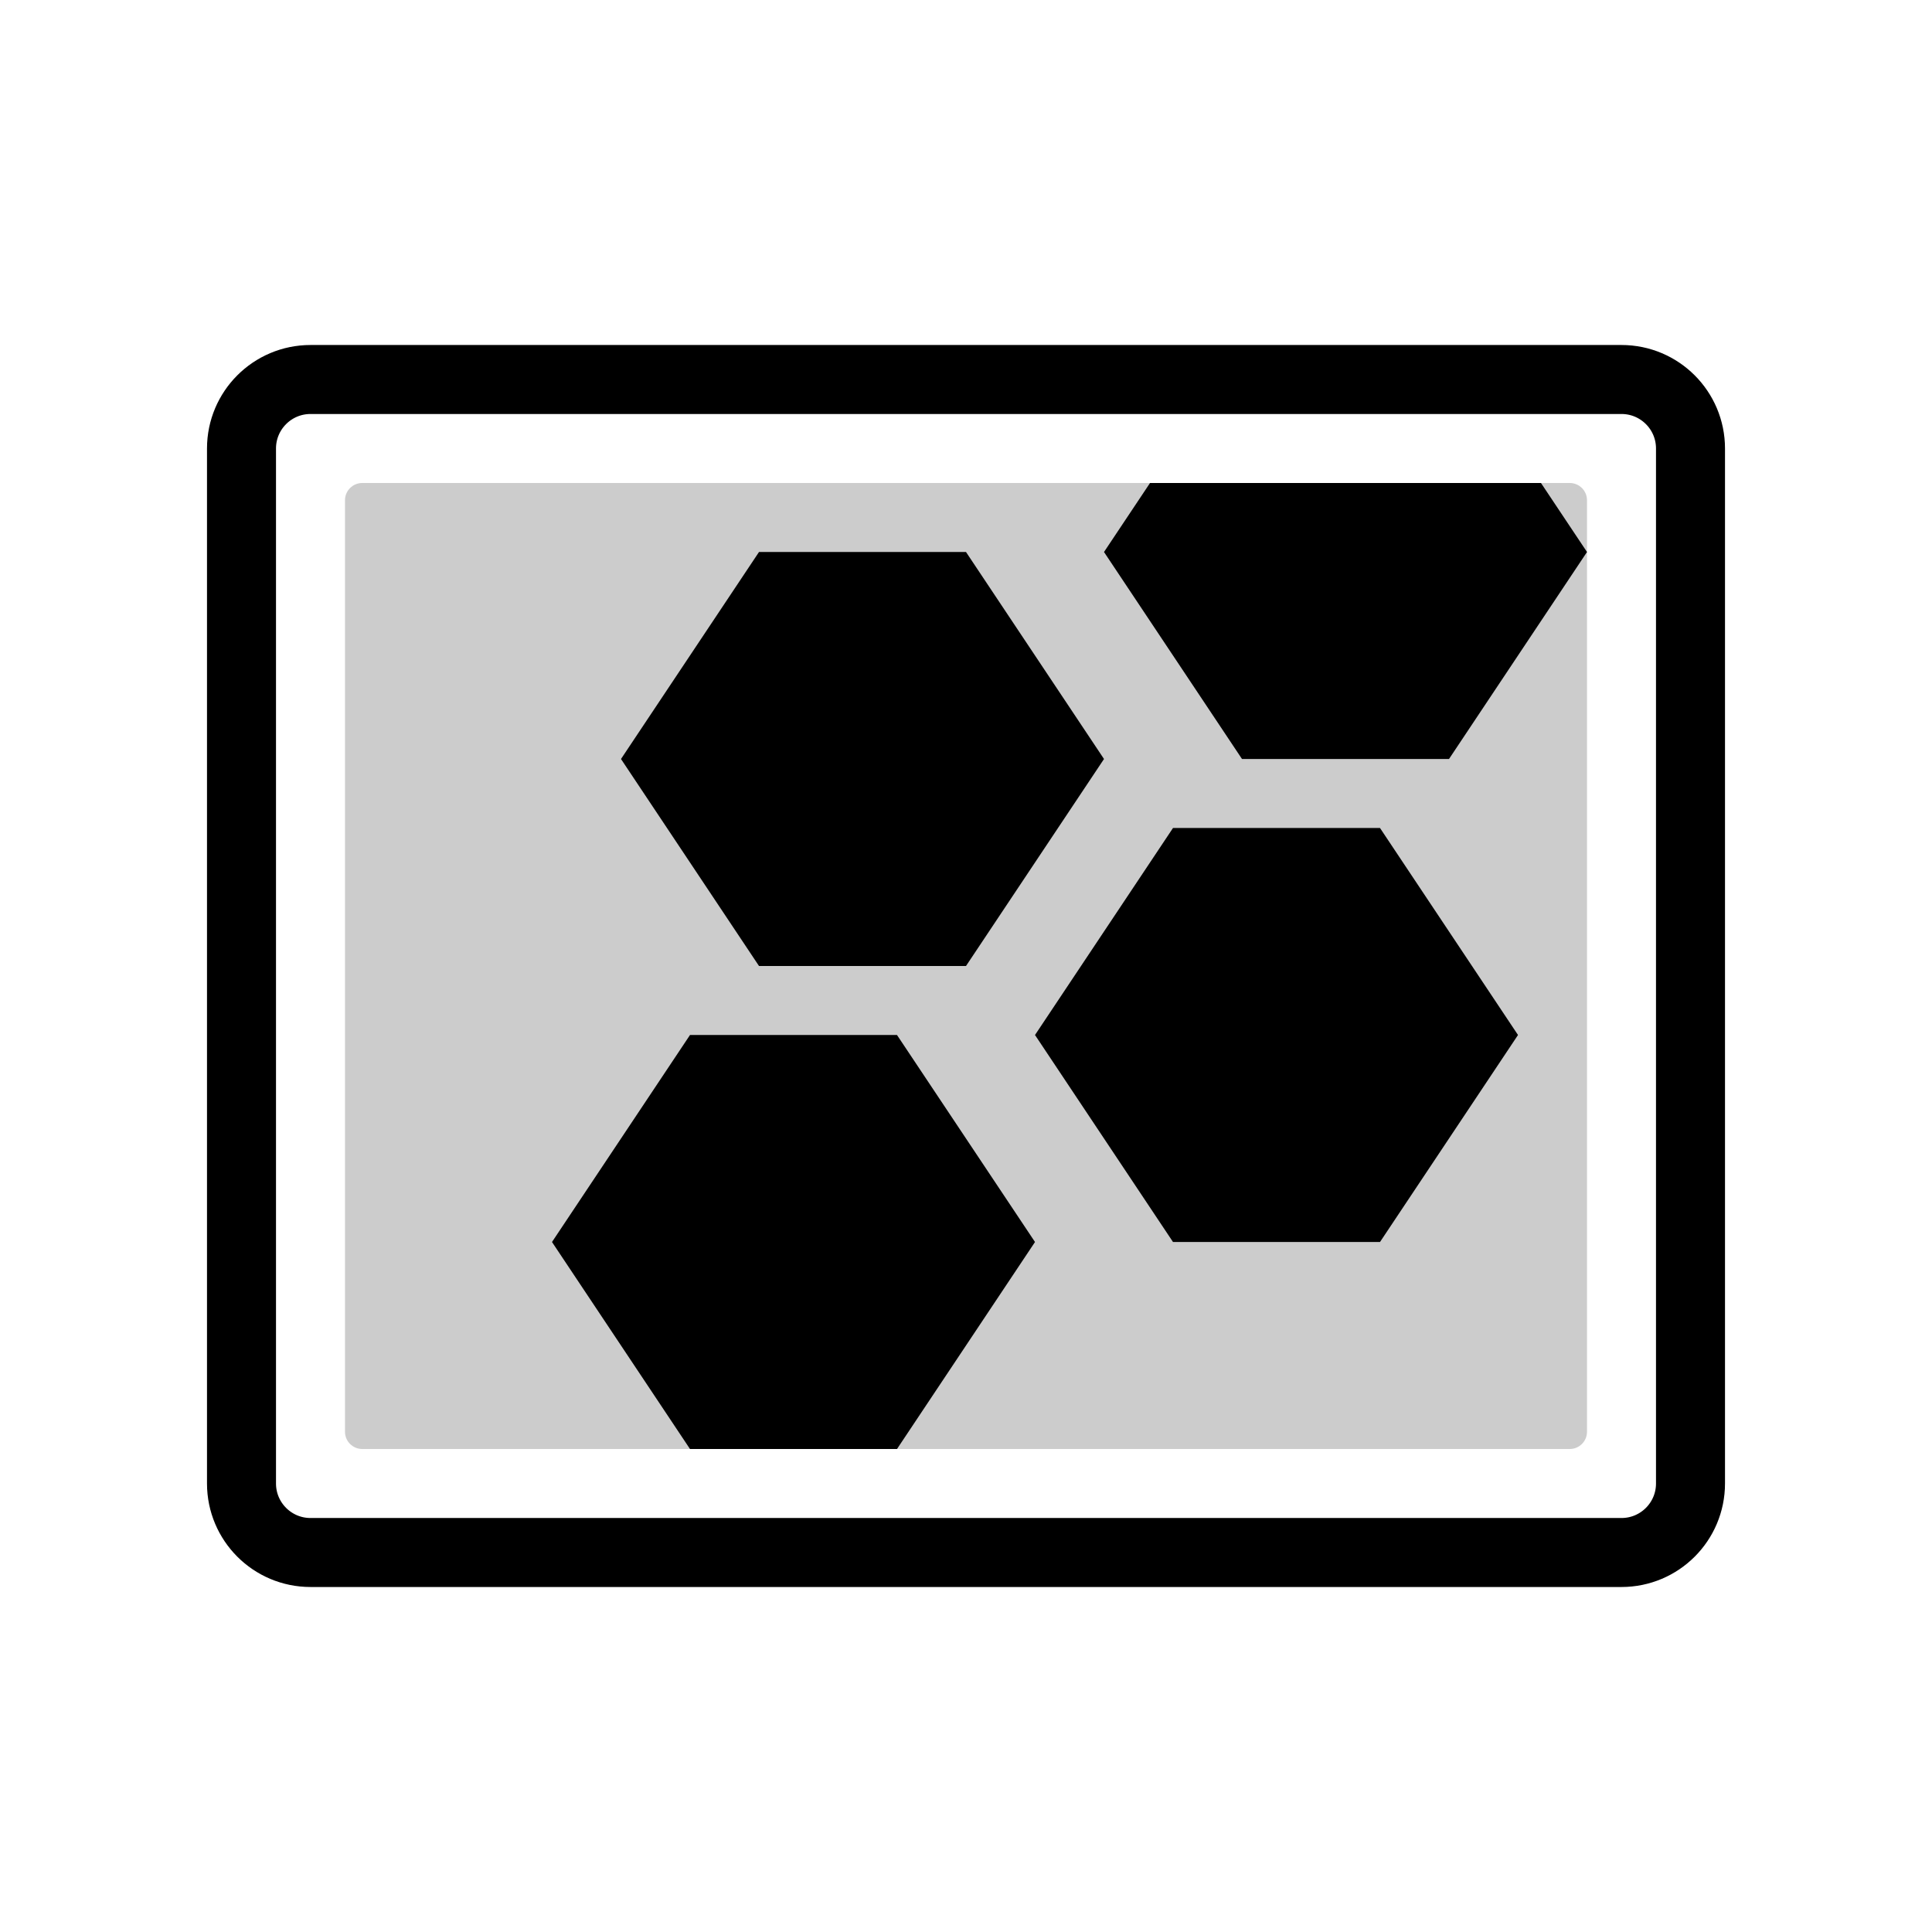
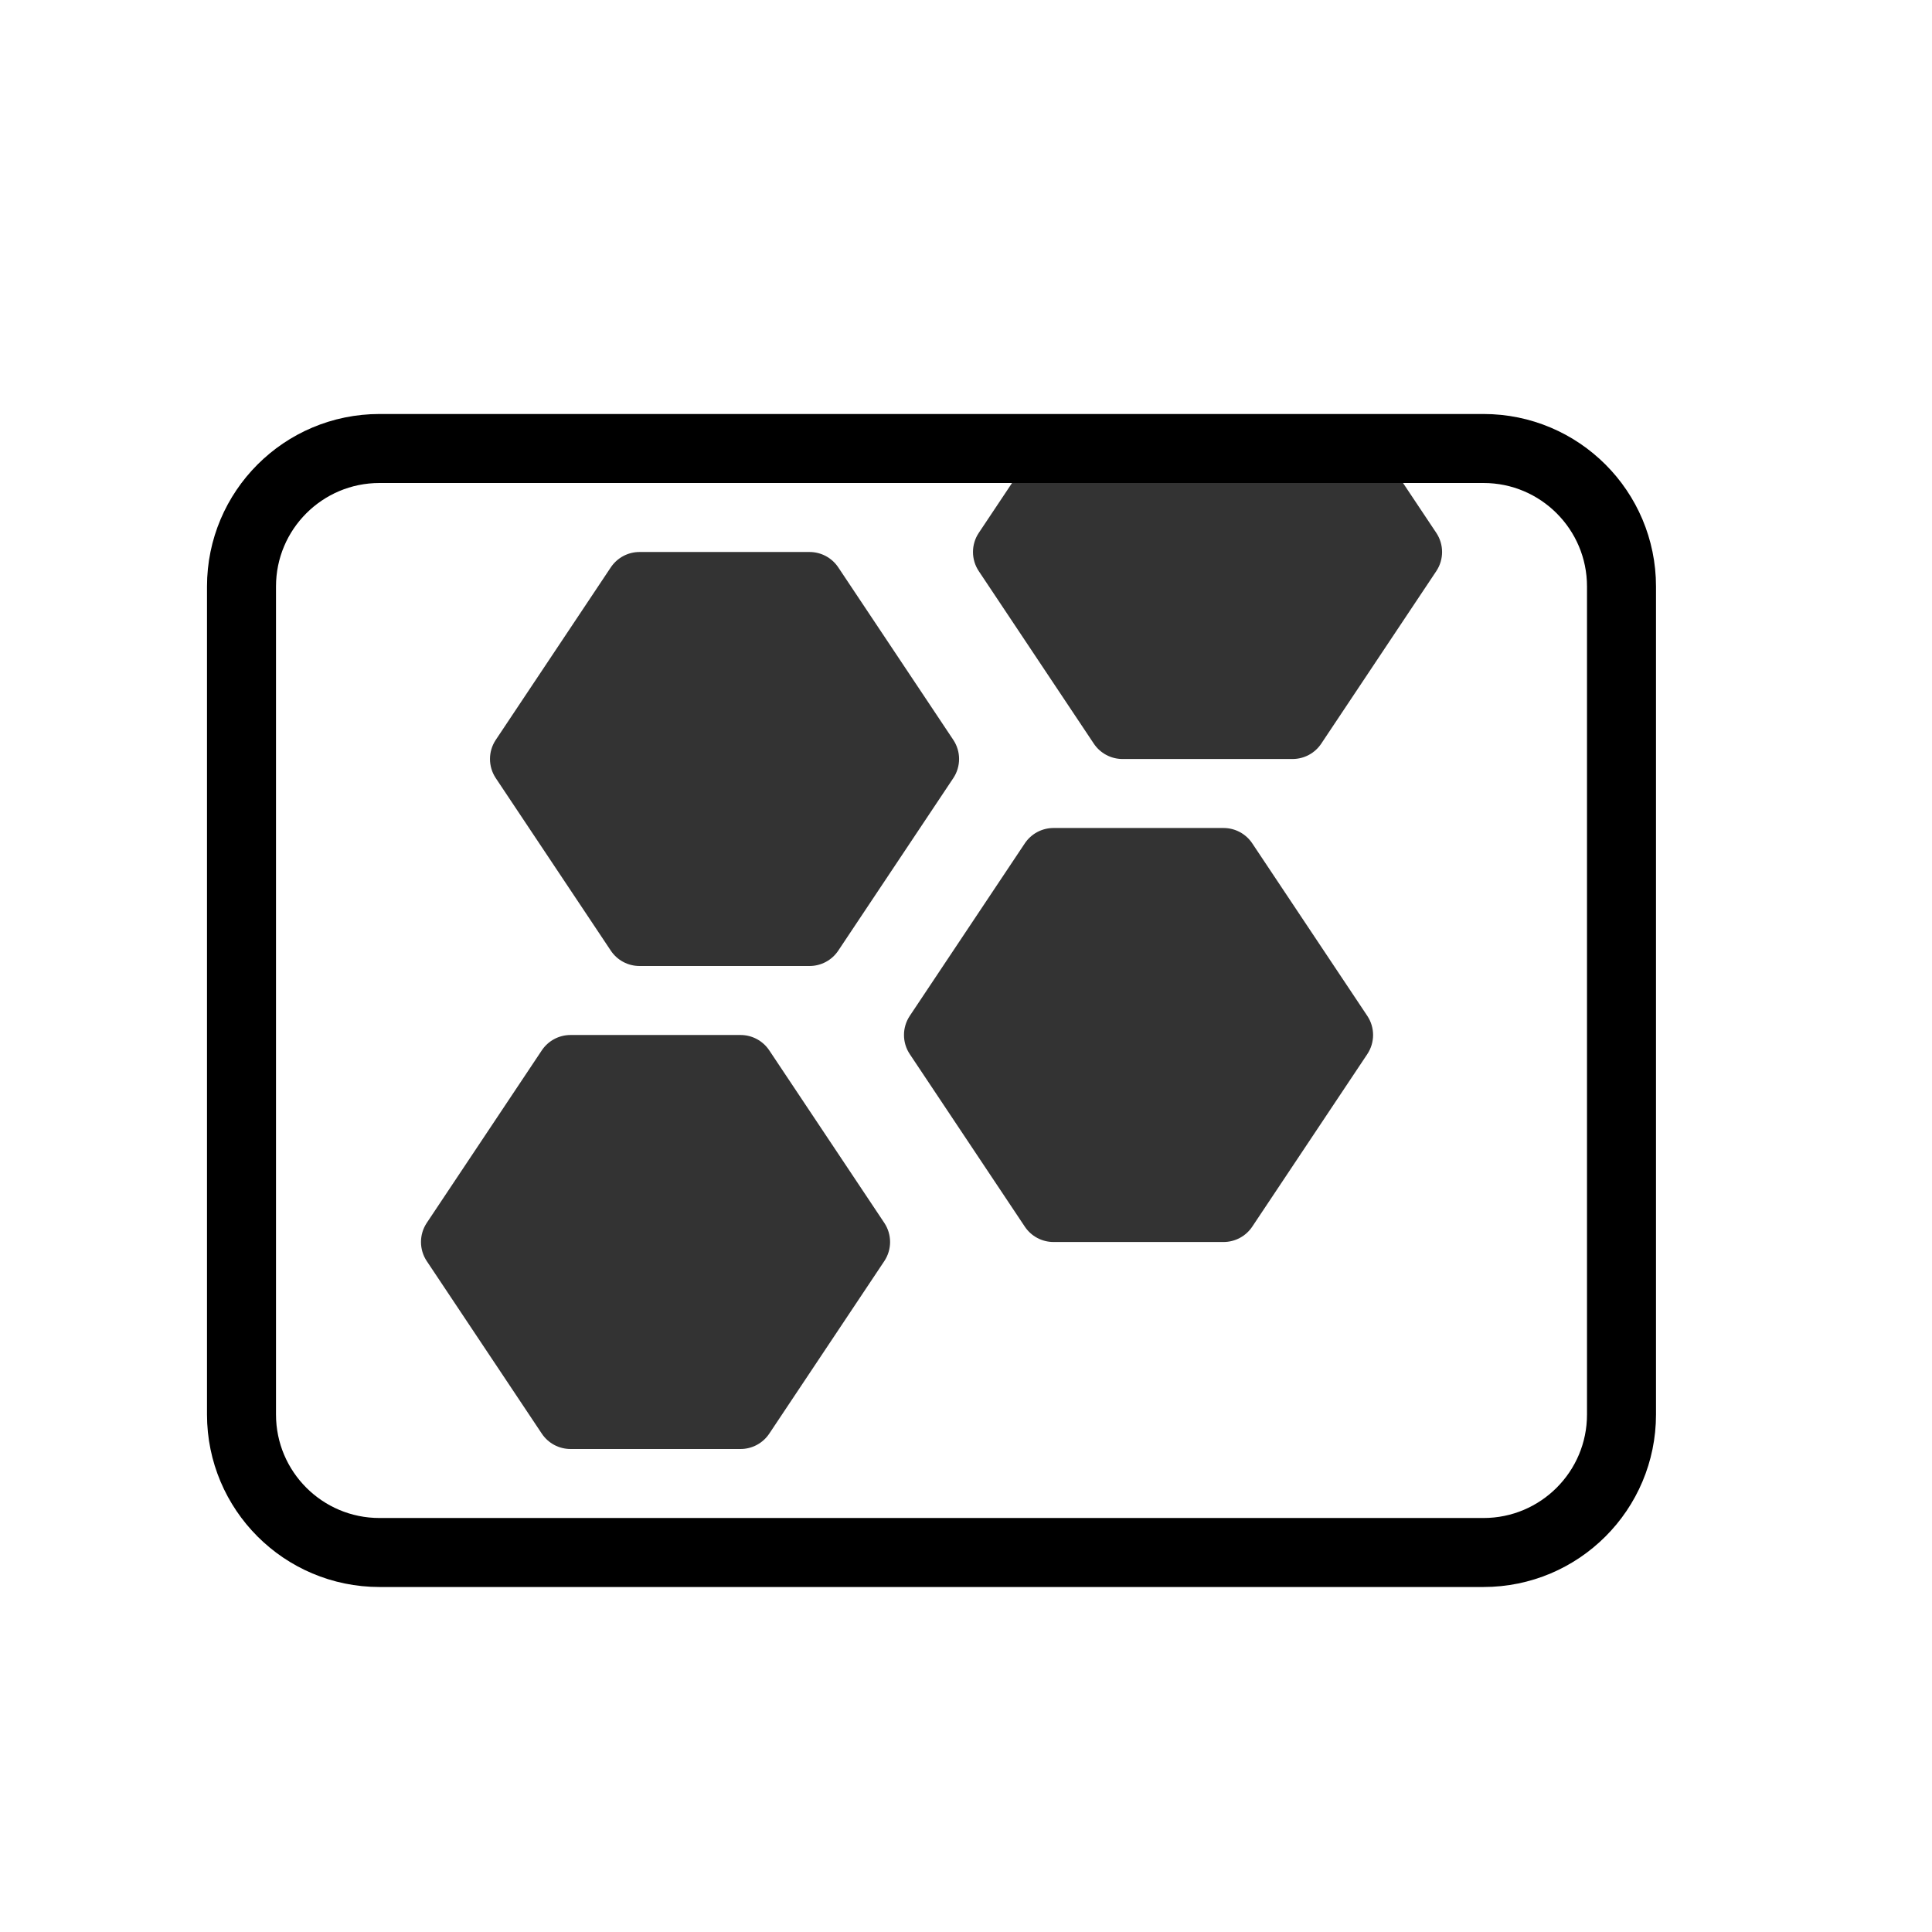
<svg xmlns="http://www.w3.org/2000/svg" width="28" height="28" viewBox="0 0 28 28" stroke="currentColor" stroke-linecap="round" stroke-linejoin="round" fill="none">
-   <path d="M24.5 21.5v-15a1 1 0 0 0-1-1h-19a1 1 0 0 0-1 1v15a1 1 0 0 0 1 1h19a1 1 0 0 0 1-1Z" class="icon-stroke-gray-primary" />
-   <path d="M22.75 7a.25.25 0 0 1 .25.25v13.5a.25.25 0 0 1-.25.25H5.25a.25.25 0 0 1-.25-.25V7.25A.25.25 0 0 1 5.25 7h17.5Z" stroke="none" fill="currentColor" opacity=".2" class="icon-fill-blue-primary" />
-   <path d="m15 18-2 3h-3l-2-3 2-3h3l2 3Zm7-3-2 3h-3l-2-3 2-3h3l2 3Zm-6-4-2 3h-3l-2-3 2-3h3l2 3Zm7-3-2 3h-3l-2-3 .667-1h5.666L23 8Z" stroke="none" fill="currentColor" class="icon-fill-blue-primary" />
+   <path d="M10.733 15a.5.5 0 0 1 .416.223l1.667 2.5a.5.5 0 0 1 0 .554l-1.667 2.5a.5.5 0 0 1-.416.223H8.268a.5.5 0 0 1-.416-.223l-1.667-2.5a.5.5 0 0 1 0-.554l1.667-2.5A.5.5 0 0 1 8.268 15zm7-3a.5.5 0 0 1 .416.223l1.667 2.5a.5.5 0 0 1 0 .554l-1.667 2.5a.5.5 0 0 1-.416.223h-2.465a.5.5 0 0 1-.416-.223l-1.667-2.5a.5.5 0 0 1 0-.554l1.667-2.5a.5.5 0 0 1 .416-.223zm-6-4a.5.5 0 0 1 .416.223l1.667 2.5a.5.5 0 0 1 0 .554l-1.667 2.5a.5.5 0 0 1-.416.223H9.268a.5.5 0 0 1-.416-.223l-1.667-2.5a.5.5 0 0 1 0-.554l1.667-2.5A.5.5 0 0 1 9.268 8zm8-1.5a.5.5 0 0 1 .416.223l.667 1a.5.5 0 0 1 0 .554l-1.667 2.5a.5.5 0 0 1-.416.223h-2.465a.5.5 0 0 1-.416-.223l-1.667-2.5a.5.5 0 0 1 0-.554l.667-1a.5.5 0 0 1 .416-.223z" fill="currentColor" stroke="none" opacity=".8" class="icon-fill-blue-primary" />
+   <path d="M3.5 8.5v12a2 2 0 0 0 2 2h16a2 2 0 0 0 2-2v-12a2 2 0 0 0-2-2h-16a2 2 0 0 0-2 2Z" class="icon-stroke-gray-primary" />
</svg>
